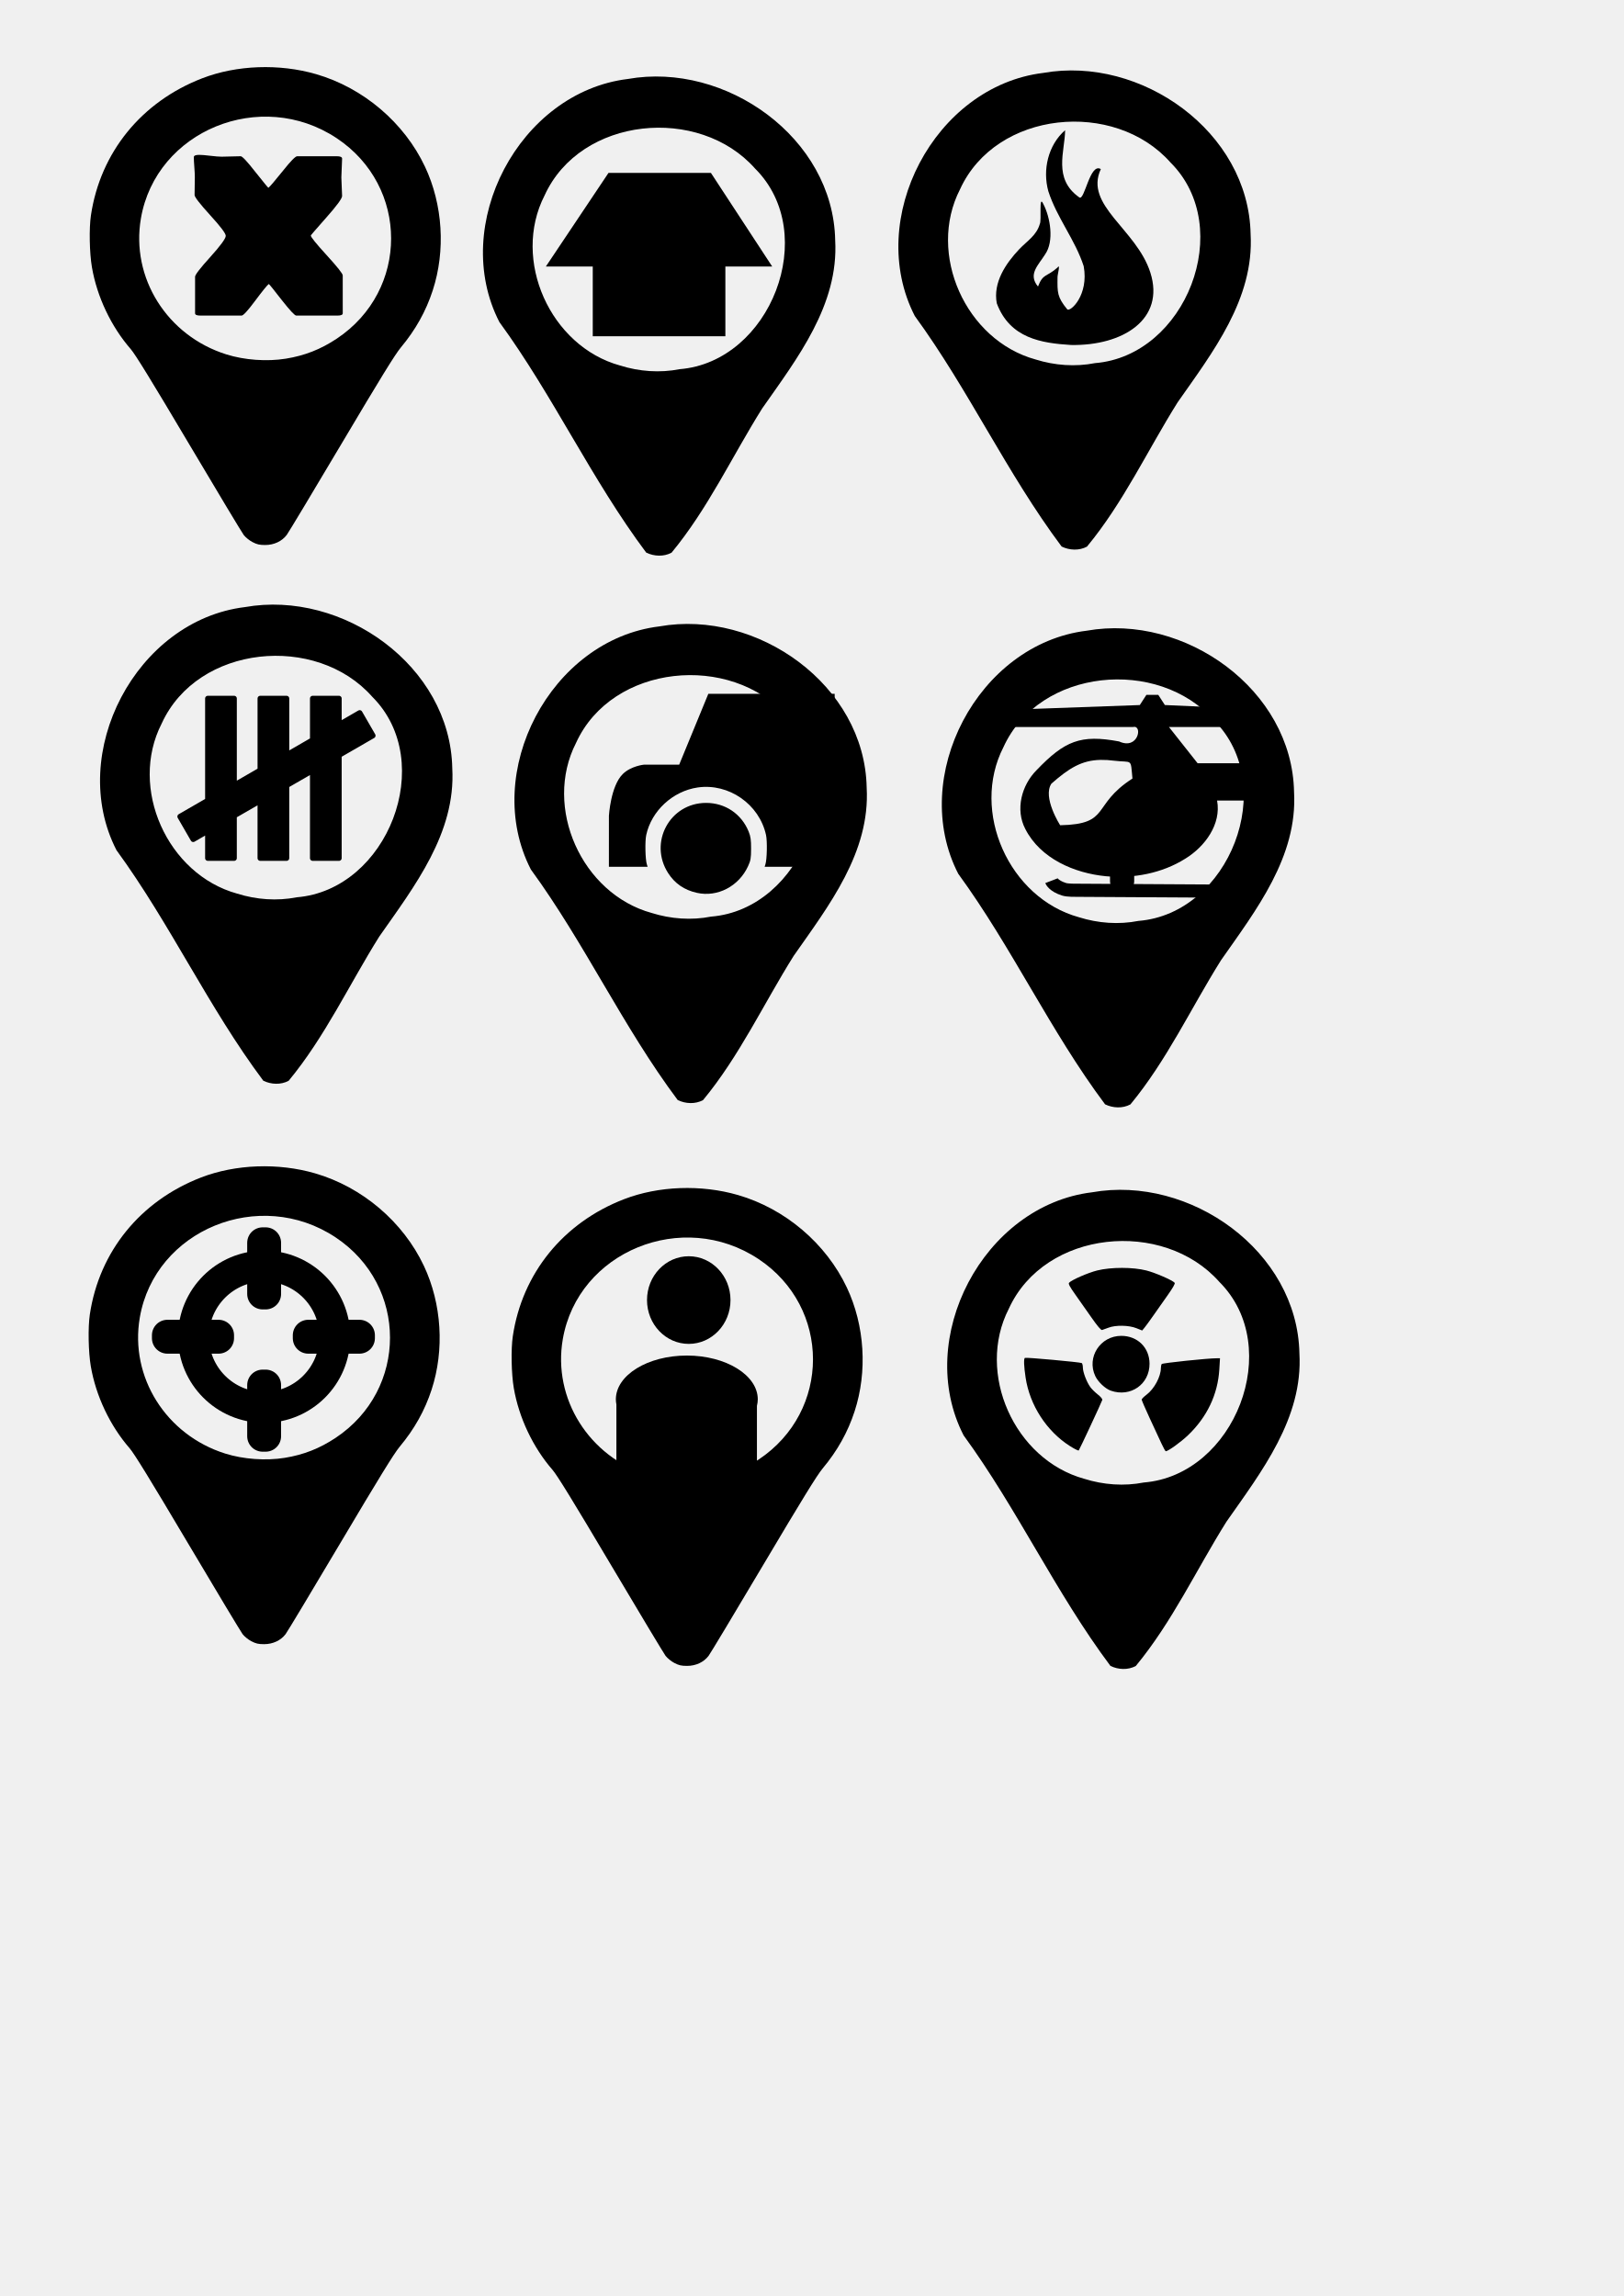
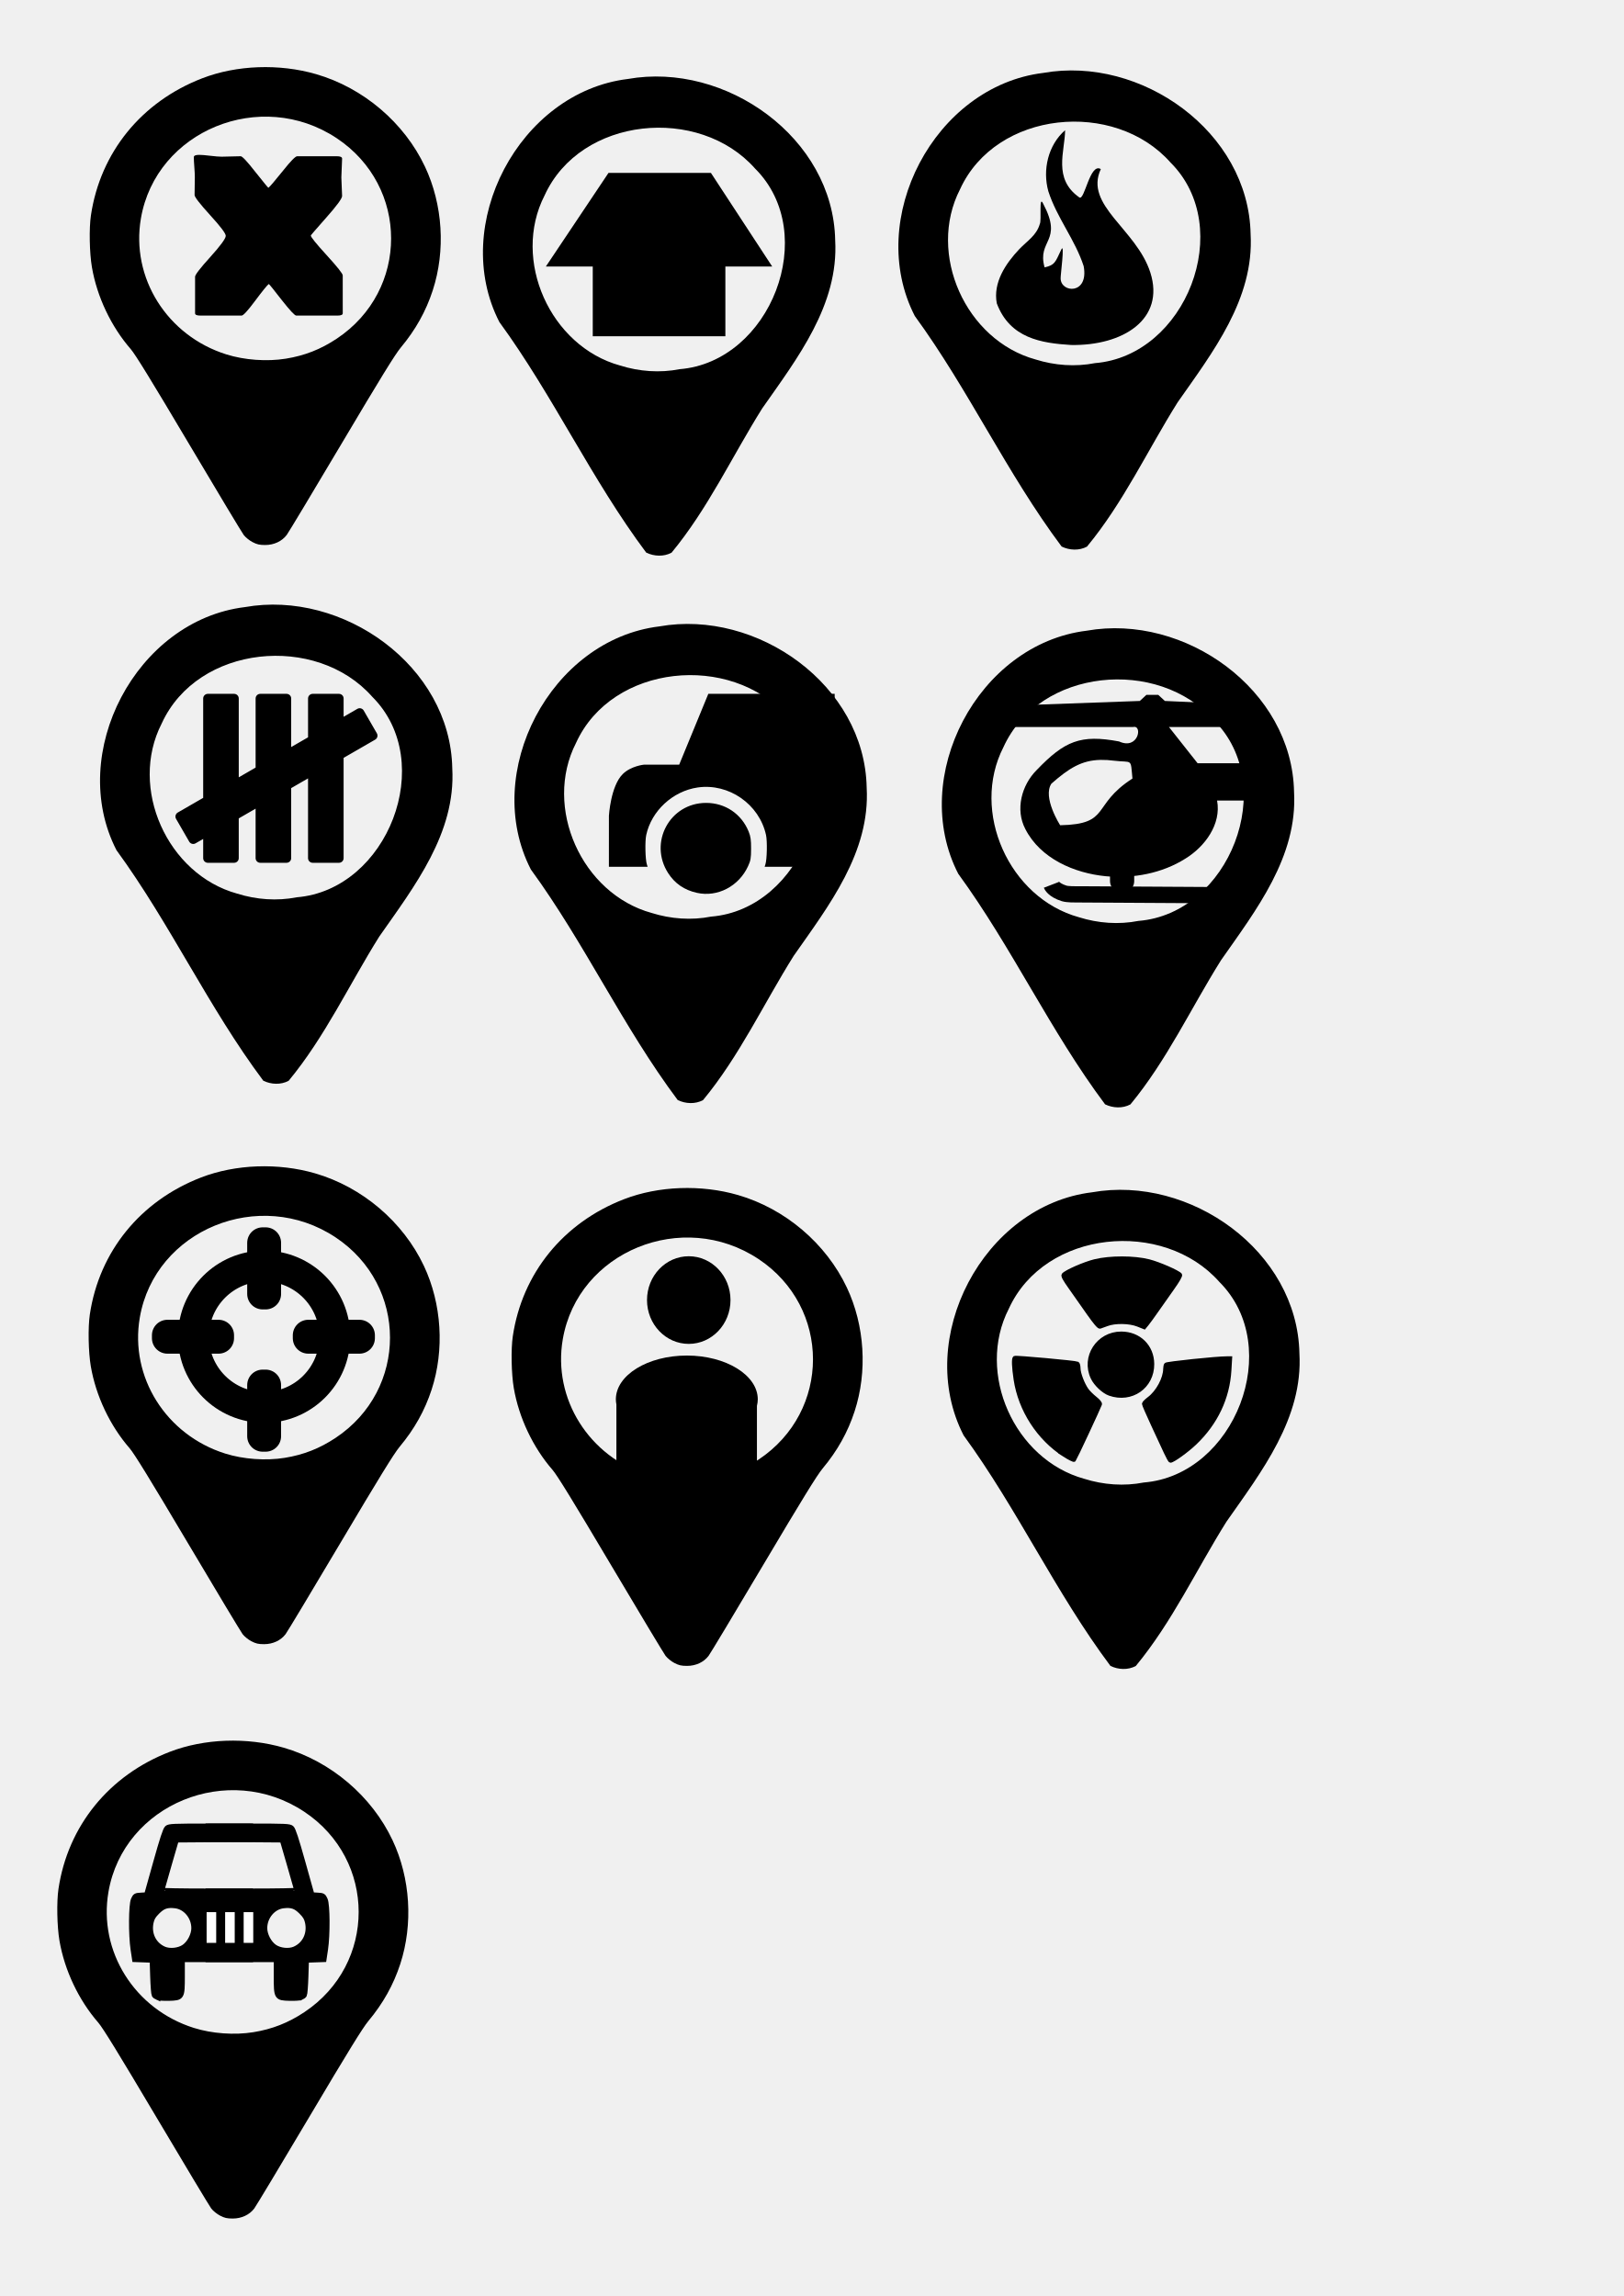
<svg xmlns="http://www.w3.org/2000/svg" width="210mm" height="297mm" viewBox="0 0 210 297" version="1.1" id="svg1" xml:space="preserve">
  <defs id="defs1" />
  <g id="layer1">
    <path style="fill:#000000;stroke-width:0.513" d="M 32.655,70.121 C 32.255,69.912 31.745,69.498 31.519,69.2 31.294,68.902 28.097,63.581 24.416,57.375 19.576,49.218 17.497,45.833 16.908,45.157 14.372,42.243 12.545,38.389 11.889,34.566 11.572,32.719 11.511,29.526 11.76,27.857 12.975,19.714 18.295,13.161 26.152,10.128 30.603,8.409 36.117,8.209 40.887,9.593 46.992,11.364 52.281,15.862 54.969,21.57 c 2.307,4.899 2.678,10.849 0.997,16 -0.884,2.709 -2.22,5.097 -4.139,7.398 -0.724,0.868 -2.62,3.948 -7.649,12.422 -3.677,6.197 -6.871,11.511 -7.096,11.809 -0.62,0.82 -1.648,1.3 -2.782,1.3 -0.743,0 -1.059,-0.073 -1.646,-0.379 z M 36.972,46.395 c 2.443,-0.396 4.511,-1.209 6.585,-2.589 9.373,-6.236 9.369,-19.689 -0.007,-25.928 -9.824,-6.536 -23.376,-0.984 -25.326,10.376 -1.319,7.683 3.386,15.176 11.044,17.587 2.351,0.741 5.262,0.95 7.705,0.554 z" id="path2" />
    <path style="fill:#000000;stroke-width:0.513" d="m 32.511,212.304 c -0.4,-0.209 -0.91,-0.623 -1.136,-0.921 -0.225,-0.298 -3.422,-5.619 -7.103,-11.825 -4.839,-8.158 -6.919,-11.542 -7.507,-12.218 -2.537,-2.914 -4.363,-6.768 -5.019,-10.591 -0.317,-1.847 -0.378,-5.04 -0.129,-6.709 1.215,-8.144 6.535,-14.697 14.392,-17.729 4.452,-1.718 9.965,-1.919 14.735,-0.535 6.105,1.771 11.394,6.269 14.082,11.977 2.307,4.899 2.678,10.849 0.997,16 -0.884,2.709 -2.22,5.097 -4.139,7.398 -0.724,0.868 -2.62,3.948 -7.649,12.422 -3.677,6.197 -6.871,11.511 -7.096,11.809 -0.62,0.82 -1.648,1.3 -2.782,1.3 -0.743,0 -1.059,-0.073 -1.646,-0.379 z M 36.828,188.579 c 2.443,-0.396 4.511,-1.209 6.585,-2.589 9.373,-6.236 9.369,-19.689 -0.007,-25.928 -9.824,-6.536 -23.376,-0.984 -25.326,10.376 -1.319,7.683 3.386,15.176 11.044,17.587 2.351,0.741 5.262,0.95 7.705,0.554 z" id="path2-8" />
    <path style="fill:#000000;stroke-width:0.513" d="m 87.217,215.113 c -0.4,-0.209 -0.91,-0.623 -1.136,-0.921 -0.225,-0.298 -3.422,-5.619 -7.103,-11.825 -4.839,-8.158 -6.919,-11.542 -7.507,-12.218 -2.537,-2.914 -4.363,-6.768 -5.019,-10.591 -0.317,-1.847 -0.378,-5.04 -0.129,-6.709 1.215,-8.144 6.535,-14.697 14.392,-17.729 4.452,-1.718 9.965,-1.919 14.735,-0.535 6.105,1.771 11.394,6.269 14.082,11.977 2.307,4.899 2.678,10.849 0.997,16 -0.884,2.709 -2.22,5.097 -4.139,7.398 -0.724,0.868 -2.62,3.948 -7.649,12.422 -3.677,6.197 -6.871,11.511 -7.096,11.809 -0.62,0.82 -1.648,1.3 -2.782,1.3 -0.743,0 -1.059,-0.073 -1.646,-0.379 z m 4.317,-23.726 c 2.443,-0.396 4.511,-1.209 6.585,-2.589 9.373,-6.236 9.369,-19.689 -0.007,-25.928 -9.824,-6.536 -23.376,-0.984 -25.326,10.376 -1.319,7.683 3.386,15.176 11.044,17.587 2.351,0.741 5.262,0.95 7.705,0.554 z" id="path2-8-5" />
    <path style="fill:#000000;stroke-width:0.513" d="M 83.577,71.482 C 76.502,62.028 71.543,51.186 64.587,41.659 58.137,29.122 67.144,11.93 81.196,10.217 c 12.654,-2.247 26.576,7.593 26.822,20.857 0.474,8.375 -4.908,15.281 -9.436,21.751 -3.903,6.223 -7.02,12.974 -11.726,18.666 -1.008,0.545 -2.266,0.485 -3.279,-0.009 z M 87.894,47.756 C 99.639,46.811 106.135,30.248 97.658,21.805 90.424,13.62 75.083,15.06 70.432,25.282 c -4.276,8.346 0.737,19.516 9.768,22 2.474,0.779 5.144,0.976 7.694,0.475 z" id="path2-5" />
    <path style="fill:#000000;stroke-width:0.513" d="m 137.305,70.698 c -7.074,-9.454 -12.034,-20.295 -18.99,-29.822 -6.45,-12.538 2.557,-29.73 16.609,-31.443 12.654,-2.247 26.576,7.593 26.822,20.857 0.474,8.375 -4.908,15.281 -9.436,21.751 -3.903,6.223 -7.02,12.974 -11.726,18.666 -1.008,0.545 -2.266,0.485 -3.279,-0.009 z m 4.317,-23.726 c 11.745,-0.945 18.241,-17.508 9.764,-25.952 -7.234,-8.185 -22.575,-6.744 -27.227,3.477 -4.276,8.346 0.737,19.516 9.768,22 2.474,0.779 5.144,0.976 7.694,0.475 z" id="path2-5-9" />
    <path style="fill:#000000;stroke-width:0.513" d="M 34.054,139.796 C 26.98,130.342 22.02,119.501 15.064,109.974 8.614,97.436 17.621,80.244 31.673,78.531 c 12.654,-2.247 26.576,7.593 26.822,20.857 0.474,8.375 -4.908,15.281 -9.436,21.751 -3.903,6.223 -7.02,12.974 -11.726,18.666 -1.008,0.545 -2.266,0.485 -3.279,-0.009 z m 4.317,-23.726 C 50.116,115.125 56.613,98.563 48.135,90.119 40.901,81.934 25.56,83.375 20.909,93.596 c -4.276,8.346 0.737,19.516 9.768,22 2.474,0.779 5.144,0.976 7.694,0.475 z" id="path2-5-7" />
    <path id="rect1-1" style="stroke-width:2.707;stroke-linecap:square;stroke-linejoin:round;stroke-miterlimit:0" d="m 78.701,22.364 h 13.243 l 7.929,12.114 H 70.597 Z m -2.037,11.974 h 17.151 v 9.16 H 76.664 Z" />
    <path d="m 44.329,40.528 q 0,0.294 -0.694,0.294 h -5.323 q -0.29,0 -1.887,-2.028 -1.581,-2.042 -1.661,-2.057 -0.306,0.22 -1.823,2.248 -1.371,1.837 -1.694,1.837 h -5.323 q -0.694,0 -0.694,-0.294 v -4.731 q 0,-0.382 1.984,-2.571 1.984,-2.204 1.984,-2.718 0,-0.47 -2.016,-2.674 -2.016,-2.219 -2.016,-2.601 0,-0.382 0.016,-1.161 0.016,-0.793 0.016,-1.19 0,-0.426 -0.065,-1.278 -0.065,-0.852 -0.065,-1.278 0,-0.294 0.694,-0.294 0.468,0 1.435,0.118 0.984,0.118 1.468,0.118 0.403,0 1.226,-0.029 0.839,-0.029 1.242,-0.029 0.306,0 1.903,2.042 1.613,2.028 1.677,2.042 0.29,-0.22 1.919,-2.248 1.468,-1.837 1.806,-1.837 h 5.113 q 0.694,0 0.694,0.309 0,0.397 -0.048,1.22 -0.048,0.808 -0.048,1.205 0,0.411 0.048,1.22 0.048,0.793 0.048,1.19 0,0.485 -2.032,2.777 -2.016,2.277 -2.016,2.336 0,0.294 2.065,2.557 2.065,2.263 2.065,2.601 z" id="text1" style="font-weight:bold;font-size:61.424px;line-height:1.25;font-family:'Berlin Sans FB';-inkscape-font-specification:'Berlin Sans FB, Bold';text-align:center;text-anchor:middle;stroke-width:0.059" aria-label="X" />
-     <path id="rect2" style="fill:#000000;stroke-width:0.7;stroke-linecap:square;stroke-linejoin:round;stroke-miterlimit:0;stroke-dasharray:none;fill-opacity:1;stroke:#000000;stroke-opacity:1" d="m 26.878,90.352 v 13.202 l -3.587,2.071 1.7,2.945 1.887,-1.09 v 3.526 h 3.4 v -5.49 l 3.381,-1.952 v 7.442 h 3.4 v -9.405 l 3.381,-1.952 v 11.357 h 3.4 V 97.686 l 4.381,-2.529 -1.7,-2.945 -2.68,1.548 v -3.408 h -3.4 v 5.371 l -3.381,1.952 v -7.323 h -3.4 v 9.286 l -3.381,1.952 V 90.352 Z" />
+     <path id="rect2" style="fill:#000000;stroke-width:1.2;stroke-linecap:square;stroke-linejoin:round;stroke-miterlimit:0;stroke-dasharray:none;fill-opacity:1;stroke:#000000;stroke-opacity:1" d="m 26.878,90.352 v 13.202 l -3.587,2.071 1.7,2.945 1.887,-1.09 v 3.526 h 3.4 v -5.49 l 3.381,-1.952 v 7.442 h 3.4 v -9.405 l 3.381,-1.952 v 11.357 h 3.4 V 97.686 l 4.381,-2.529 -1.7,-2.945 -2.68,1.548 v -3.408 h -3.4 v 5.371 l -3.381,1.952 v -7.323 h -3.4 v 9.286 l -3.381,1.952 V 90.352 Z" />
    <path style="fill:#000000;stroke-width:0.513" d="M 87.65,142.295 C 80.575,132.841 75.616,122 68.66,112.473 62.209,99.935 71.217,82.743 85.269,81.03 c 12.654,-2.247 26.576,7.593 26.822,20.857 0.474,8.375 -4.908,15.281 -9.436,21.751 -3.903,6.223 -7.02,12.974 -11.726,18.666 -1.008,0.545 -2.266,0.485 -3.279,-0.009 z m 4.317,-23.726 c 11.745,-0.945 18.241,-17.508 9.764,-25.952 -7.234,-8.185 -22.575,-6.744 -27.227,3.477 -4.276,8.346 0.737,19.516 9.768,22 2.474,0.779 5.144,0.976 7.694,0.475 z" id="path2-5-3" />
    <path style="fill:#000000;stroke-width:0.513" d="m 142.924,142.851 c -7.074,-9.454 -12.034,-20.295 -18.99,-29.822 -6.45,-12.538 2.557,-29.73 16.609,-31.443 12.654,-2.247 26.576,7.593 26.822,20.857 0.474,8.375 -4.908,15.281 -9.436,21.751 -3.903,6.223 -7.02,12.974 -11.726,18.666 -1.008,0.545 -2.266,0.485 -3.279,-0.009 z m 4.317,-23.726 c 11.745,-0.945 18.241,-17.508 9.764,-25.952 -7.234,-8.185 -22.575,-6.744 -27.227,3.477 -4.276,8.346 0.737,19.516 9.768,22 2.474,0.779 5.144,0.976 7.694,0.475 z" id="path2-5-3-6" />
    <path style="fill:#000000;stroke-width:0.537" d="m 90.12,115.491 c -1.621,-0.367 -2.833,-1.198 -3.698,-2.537 -2.563,-3.965 0.204,-9.095 4.906,-9.095 2.468,0 4.579,1.427 5.502,3.72 0.253,0.629 0.314,1.059 0.311,2.202 -0.003,1.24 -0.053,1.528 -0.39,2.262 -1.197,2.61 -3.968,4.05 -6.631,3.447 z m -11.366,-9.972 c 0,0 0.219,-3.819 1.777,-5.377 1.071,-1.071 2.768,-1.23 2.768,-1.23 h 4.544 l 3.769,-9.164 h 6.322 10.016 l 0.036,11.188 0.036,11.188 h -4.564 -4.564 l 0.101,-0.32 c 0.203,-0.641 0.252,-2.988 0.079,-3.786 -0.868,-3.989 -4.821,-6.74 -8.845,-6.153 -3.215,0.469 -5.974,3.02 -6.651,6.153 -0.173,0.798 -0.123,3.147 0.08,3.786 l 0.101,0.32 h -2.503 -2.503 z" id="path6" />
-     <path id="path8" style="fill:#000000;stroke-width:0.537" d="m 148.267,89.885 -0.852,1.317 -16.848,0.607 v 2.233 h 15.991 c 1.256,-0.307 0.685,3.016 -1.821,1.869 -4.972,-0.933 -7.032,-0.083 -10.667,3.705 -1.947,1.951 -2.783,5.107 -1.458,7.628 1.95,3.817 6.333,5.709 10.419,6.101 3.543,0.32 7.254,-0.367 10.286,-2.282 2.505,-1.542 4.664,-4.433 4.093,-7.507 h 4.196 v -4.828 h -6.717 l -3.704,-4.687 h 10.421 v -2.348 l -10.95,-0.493 -0.852,-1.317 z m -5.91,8.411 c 0.571,-0.009 1.139,0.026 1.686,0.1 2.473,0.303 2.159,-0.4 2.421,2.313 -5.37,3.448 -2.727,5.905 -9.352,6.041 0,0 -2.309,-3.609 -1.132,-5.378 2.252,-1.981 3.902,-3.036 6.377,-3.076 z" />
+     <path id="path8" style="fill:#000000;stroke-width:0.537" d="m 148.267,89.885 -0.852,0.788 -16.848,0.607 v 2.763 h 15.991 c 1.256,-0.307 0.685,3.016 -1.821,1.869 -4.972,-0.933 -7.032,-0.083 -10.667,3.705 -1.947,1.951 -2.783,5.107 -1.458,7.628 1.95,3.817 6.333,5.709 10.419,6.101 3.543,0.32 7.254,-0.367 10.286,-2.282 2.505,-1.542 4.664,-4.433 4.093,-7.507 h 4.196 v -4.828 h -6.717 l -3.704,-4.687 h 10.421 V 91.166 l -10.95,-0.493 -0.852,-0.788 z m -5.91,8.411 c 0.571,-0.009 1.139,0.026 1.686,0.1 2.473,0.303 2.159,-0.4 2.421,2.313 -5.37,3.448 -2.727,5.905 -9.352,6.041 0,0 -2.309,-3.609 -1.132,-5.378 2.252,-1.981 3.902,-3.036 6.377,-3.076 z" />
    <path id="path1" style="fill:#000000;fill-opacity:1;stroke-width:4;stroke-linecap:square;stroke-linejoin:round;stroke-miterlimit:0" d="m 89.079,162.502 a 5.399,5.669 0 0 0 -5.399,5.668 5.399,5.669 0 0 0 5.399,5.669 5.399,5.669 0 0 0 5.399,-5.669 5.399,5.669 0 0 0 -5.399,-5.668 z m -0.25,12.846 a 9.178,5.669 0 0 0 -9.178,5.669 9.178,5.669 0 0 0 0.07,0.662 v 15.915 h 18.176 v -15.74 a 9.178,5.669 0 0 0 0.11,-0.838 9.178,5.669 0 0 0 -9.178,-5.669 z" />
    <circle style="fill:none;fill-opacity:1;stroke:#000000;stroke-width:4;stroke-linecap:square;stroke-linejoin:round;stroke-miterlimit:0;stroke-dasharray:none;stroke-opacity:1" id="path3" cx="34.162" cy="172.912" r="9.14" />
    <rect style="fill:none;fill-opacity:1;stroke:#000000;stroke-width:4;stroke-linecap:square;stroke-linejoin:round;stroke-miterlimit:0;stroke-dasharray:none;stroke-opacity:1" id="rect3" width="0.382" height="6.617" x="33.971" y="179.167" />
    <rect style="fill:none;fill-opacity:1;stroke:#000000;stroke-width:4;stroke-linecap:square;stroke-linejoin:round;stroke-miterlimit:0;stroke-dasharray:none;stroke-opacity:1" id="rect3-2" width="0.382" height="6.617" x="172.721" y="-28.268" transform="rotate(90)" />
    <rect style="fill:none;fill-opacity:1;stroke:#000000;stroke-width:4;stroke-linecap:square;stroke-linejoin:round;stroke-miterlimit:0;stroke-dasharray:none;stroke-opacity:1" id="rect3-2-1" width="0.382" height="6.617" x="172.721" y="-46.487" transform="rotate(90)" />
    <rect style="fill:none;fill-opacity:1;stroke:#000000;stroke-width:4;stroke-linecap:square;stroke-linejoin:round;stroke-miterlimit:0;stroke-dasharray:none;stroke-opacity:1" id="rect3-7" width="0.382" height="6.617" x="33.971" y="160.763" />
    <rect style="fill:none;stroke:#000000;stroke-width:3;stroke-linecap:square;stroke-linejoin:round;stroke-miterlimit:0;stroke-dasharray:none" id="rect4" width="0.127" height="3.308" x="145.064" y="110.667" />
-     <path style="fill:none;stroke:#000000;stroke-width:1.7;stroke-linecap:butt;stroke-linejoin:round;stroke-dasharray:none;stroke-opacity:1" d="m 135.983,113.928 c 0,0 0.259,0.674 1.637,1.105 0.487,0.152 1.526,0.127 1.526,0.127 l 21.634,0.127" id="path5" />
-     <path style="fill:#000000;stroke-width:0.538" d="m 128.919,39.236 c -0.506,-2.682 1.141,-5.129 2.894,-6.99 1.056,-1.107 2.241,-1.779 2.67,-3.277 0.257,-0.449 -0.157,-3.904 0.443,-2.6 0.923,1.739 1.428,4.839 0.251,6.523 -0.878,1.41 -2.263,2.58 -0.929,4.172 0.655,-1.724 1.137,-1.212 2.526,-2.46 0.426,-0.592 -0.03,0.979 -7.7e-4,1.294 -0.019,1.919 -0.058,2.518 1.258,4.117 0.394,0.379 2.813,-1.838 2.128,-5.581 -1.102,-3.421 -3.478,-6.274 -4.573,-9.695 -0.77,-2.76 -0.031,-5.982 2.169,-7.896 -0.018,2.74 -1.612,6.273 1.844,8.697 0.675,0.474 1.368,-4.553 2.774,-3.666 -2.188,4.704 4.614,7.754 6.409,13.393 1.921,6.033 -3.545,9.484 -10.272,9.358 -3.799,-0.239 -7.892,-0.848 -9.591,-5.389 z" id="path7" />
+     <path style="fill:none;stroke:#000000;stroke-width:2.1;stroke-linecap:butt;stroke-linejoin:round;stroke-dasharray:none;stroke-opacity:1" d="m 135.983,114.458 c 0,0 0.259,0.674 1.637,1.105 0.487,0.152 1.526,0.127 1.526,0.127 l 21.634,0.127" id="path5" />
+     <path style="fill:#000000;stroke-width:0.538" d="m 128.919,39.236 c -0.506,-2.682 1.141,-5.129 2.894,-6.99 1.056,-1.107 2.241,-1.779 2.67,-3.277 0.257,-0.449 -0.157,-3.904 0.443,-2.6 2.619,4.934 -0.838,4.622 0.176,8.22 1.337,-0.311 1.369,-0.636 2.166,-2.325 0.471,-0.997 -0.12,3.409 -0.091,3.723 -0.019,1.919 3.666,2.189 2.981,-1.553 -1.102,-3.421 -3.478,-6.274 -4.573,-9.695 -0.77,-2.76 -0.031,-5.982 2.169,-7.896 -0.018,2.74 -1.612,6.273 1.844,8.697 0.675,0.474 1.368,-4.553 2.774,-3.666 -2.188,4.704 4.614,7.754 6.409,13.393 1.921,6.033 -3.545,9.484 -10.272,9.358 -3.799,-0.239 -7.892,-0.848 -9.591,-5.389 z" id="path7" />
    <path style="fill:#000000;stroke-width:0.513" d="m 143.618,215.495 c -7.074,-9.454 -12.034,-20.295 -18.99,-29.822 -6.45,-12.538 2.557,-29.73 16.609,-31.443 12.654,-2.247 26.576,7.593 26.822,20.857 0.474,8.375 -4.908,15.281 -9.436,21.751 -3.903,6.223 -7.02,12.974 -11.726,18.666 -1.008,0.545 -2.266,0.485 -3.279,-0.009 z m 4.317,-23.726 c 11.745,-0.945 18.241,-17.508 9.764,-25.952 -7.234,-8.185 -22.575,-6.744 -27.227,3.477 -4.276,8.346 0.737,19.516 9.768,22 2.474,0.779 5.144,0.976 7.694,0.475 z" id="path2-5-3-1" />
-     <path style="fill:#000000;stroke-width:0.523" d="m 138.362,187.047 c -3.016,-1.932 -5.179,-5.279 -5.716,-8.844 -0.223,-1.478 -0.258,-2.452 -0.092,-2.555 0.141,-0.087 7.162,0.553 7.352,0.67 0.079,0.049 0.145,0.318 0.147,0.599 0.004,0.58 0.487,1.845 0.957,2.505 0.174,0.244 0.609,0.675 0.967,0.958 0.397,0.314 0.624,0.593 0.583,0.716 -0.124,0.377 -2.945,6.423 -3.043,6.525 -0.054,0.056 -0.573,-0.204 -1.154,-0.576 z m 11.854,-0.32 c -0.256,-0.551 -0.937,-2.02 -1.514,-3.263 -0.577,-1.243 -1.047,-2.332 -1.045,-2.42 0.001,-0.088 0.28,-0.367 0.617,-0.621 1.011,-0.762 1.862,-2.341 1.869,-3.469 0.001,-0.195 0.048,-0.425 0.104,-0.509 0.089,-0.135 5.973,-0.75 7.139,-0.746 l 0.401,0.001 -0.085,1.417 c -0.194,3.258 -1.582,6.181 -4.055,8.542 -0.93,0.888 -2.571,2.069 -2.875,2.069 -0.051,0 -0.302,-0.451 -0.558,-1.002 z m -6.561,-6.84 c -0.71,-0.251 -1.638,-1.125 -1.996,-1.881 -1.152,-2.433 0.644,-5.211 3.367,-5.206 2.097,0.004 3.636,1.519 3.648,3.591 0.016,2.674 -2.462,4.399 -5.019,3.496 z m -2.501,-9.471 c -0.646,-0.927 -1.594,-2.275 -2.106,-2.995 -0.686,-0.964 -0.893,-1.354 -0.787,-1.482 0.298,-0.359 2.455,-1.304 3.654,-1.6 1.795,-0.443 4.617,-0.44 6.36,0.007 1.171,0.301 3.385,1.266 3.654,1.594 0.077,0.094 -0.256,0.68 -0.909,1.6 -0.567,0.798 -1.4,1.981 -1.85,2.627 -0.45,0.646 -0.96,1.347 -1.133,1.558 l -0.315,0.382 -0.76,-0.303 c -0.971,-0.387 -2.676,-0.416 -3.595,-0.061 -0.342,0.132 -0.716,0.267 -0.83,0.299 -0.139,0.04 -0.594,-0.496 -1.383,-1.627 z" id="path11" />
+     <path style="fill:#000000;stroke:#000000;stroke-width:0.468;stroke-dasharray:none;stroke-opacity:1" d="m 137.649,188.225 c -3.334,-2.136 -5.725,-5.835 -6.319,-9.776 -0.246,-1.634 -0.285,-2.711 -0.102,-2.824 0.156,-0.096 7.917,0.611 8.127,0.741 0.087,0.054 0.16,0.352 0.162,0.662 0.004,0.641 0.539,2.039 1.058,2.769 0.192,0.27 0.673,0.747 1.068,1.059 0.439,0.347 0.69,0.655 0.645,0.792 -0.137,0.416 -3.255,7.101 -3.364,7.213 -0.06,0.061 -0.634,-0.225 -1.276,-0.636 z m 13.104,-0.354 c -0.283,-0.609 -1.036,-2.232 -1.674,-3.607 -0.638,-1.374 -1.157,-2.578 -1.155,-2.675 10e-4,-0.097 0.31,-0.406 0.683,-0.687 1.118,-0.842 2.059,-2.588 2.066,-3.835 0.001,-0.216 0.053,-0.469 0.115,-0.563 0.098,-0.149 6.603,-0.829 7.892,-0.824 l 0.443,0.001 -0.093,1.567 c -0.215,3.601 -1.749,6.832 -4.482,9.443 -1.028,0.982 -2.842,2.288 -3.178,2.288 -0.056,0 -0.334,-0.499 -0.617,-1.108 z m -7.252,-7.561 c -0.785,-0.277 -1.811,-1.244 -2.206,-2.079 -1.274,-2.689 0.712,-5.76 3.722,-5.754 2.318,0.004 4.019,1.679 4.032,3.969 0.018,2.956 -2.721,4.863 -5.548,3.864 z m -2.764,-10.469 c -0.715,-1.025 -1.762,-2.515 -2.328,-3.31 -0.758,-1.065 -0.987,-1.497 -0.87,-1.639 0.33,-0.397 2.714,-1.441 4.039,-1.768 1.984,-0.49 5.103,-0.486 7.031,0.008 1.294,0.332 3.742,1.4 4.039,1.762 0.086,0.104 -0.282,0.752 -1.005,1.769 -0.627,0.883 -1.547,2.189 -2.045,2.904 -0.497,0.715 -1.061,1.489 -1.252,1.722 l -0.348,0.423 -0.841,-0.335 c -1.073,-0.428 -2.958,-0.46 -3.974,-0.068 -0.378,0.146 -0.791,0.295 -0.917,0.33 -0.154,0.044 -0.657,-0.549 -1.528,-1.799 z" id="path11" />
+     <path style="fill:#000000;stroke-width:0.513" d="m 28.457,286.601 c -0.4,-0.209 -0.91,-0.623 -1.136,-0.921 -0.225,-0.298 -3.422,-5.619 -7.103,-11.825 -4.839,-8.158 -6.919,-11.542 -7.507,-12.218 -2.537,-2.914 -4.363,-6.768 -5.019,-10.591 -0.317,-1.847 -0.378,-5.04 -0.129,-6.709 1.215,-8.144 6.535,-14.697 14.392,-17.729 4.452,-1.718 9.965,-1.919 14.735,-0.535 6.105,1.771 11.394,6.269 14.082,11.977 2.307,4.899 2.678,10.849 0.997,16 -0.884,2.709 -2.22,5.097 -4.139,7.398 -0.724,0.868 -2.62,3.948 -7.649,12.422 -3.677,6.197 -6.871,11.511 -7.096,11.809 -0.62,0.82 -1.648,1.3 -2.782,1.3 -0.743,0 -1.059,-0.073 -1.646,-0.379 z m 4.317,-23.726 c 2.443,-0.396 4.511,-1.209 6.585,-2.589 9.373,-6.236 9.369,-19.689 -0.007,-25.928 -9.824,-6.536 -23.376,-0.984 -25.326,10.376 -1.319,7.683 3.386,15.176 11.044,17.587 2.351,0.741 5.262,0.95 7.705,0.554 z" id="path2-8-5-8" />
+     <g id="g12" transform="matrix(0.5294122,0,0,0.5294122,-18.43686,112.0194)">
+       <path style="fill:#000000;stroke-width:1.322;stroke-dasharray:none;stroke:#000000;stroke-opacity:1" d="m 108.354,276.448 c 0.313,-0.133 0.67,-0.399 0.794,-0.592 0.124,-0.192 0.285,-2.195 0.358,-4.45 l 0.132,-4.101 2.146,-0.076 2.146,-0.076 0.368,-2.437 c 0.539,-3.573 0.492,-10.885 -0.077,-12.146 -0.419,-0.927 -0.514,-0.982 -1.83,-1.058 l -1.388,-0.081 -2.222,-7.938 c -1.619,-5.783 -2.368,-8.063 -2.762,-8.401 -0.493,-0.423 -1.393,-0.463 -10.432,-0.463 h -9.893 v 1.584 1.584 l 9.062,0.07 9.062,0.07 1.764,6.085 c 0.97,3.347 1.774,6.175 1.786,6.284 0.012,0.109 -4.86,0.198 -10.826,0.198 H 85.693 v 8.334 8.334 h 8.334 8.334 v 4.072 c 0,5.233 0.036,5.293 3.218,5.383 1.213,0.034 2.462,-0.047 2.774,-0.18 z m -6.491,-12.297 c -1.358,-0.941 -2.412,-2.971 -2.409,-4.637 0.006,-2.766 2.056,-5.215 4.606,-5.503 2.011,-0.227 3.004,0.111 4.386,1.493 0.992,0.992 1.324,1.551 1.552,2.619 0.6,2.798 -0.657,5.409 -3.141,6.525 -1.428,0.642 -3.674,0.418 -4.995,-0.498 z" id="path10" />
+       <path style="fill:#000000;stroke:#000000;stroke-width:1.322;stroke-dasharray:none;stroke-opacity:1" d="m 73.329,276.448 c -0.313,-0.133 -0.67,-0.399 -0.794,-0.592 -0.124,-0.192 -0.285,-2.195 -0.358,-4.45 l -0.132,-4.101 -2.146,-0.076 -2.146,-0.076 -0.368,-2.437 c -0.539,-3.573 -0.492,-10.885 0.077,-12.146 0.419,-0.927 0.514,-0.982 1.83,-1.058 l 1.388,-0.081 2.222,-7.938 c 1.619,-5.783 2.368,-8.063 2.762,-8.401 0.493,-0.423 1.393,-0.463 10.432,-0.463 h 9.893 v 1.584 1.584 l -9.062,0.07 -9.062,0.07 -1.764,6.085 c -0.97,3.347 -1.774,6.175 -1.786,6.284 -0.012,0.109 4.86,0.198 10.826,0.198 h 10.848 v 8.334 8.334 h -8.334 -8.334 v 4.072 c 0,5.233 -0.036,5.293 -3.218,5.383 -1.213,0.034 -2.462,-0.047 -2.774,-0.18 z m 6.491,-12.297 c 1.358,-0.941 2.412,-2.971 2.409,-4.637 -0.006,-2.766 -2.056,-5.215 -4.606,-5.503 -2.011,-0.227 -3.004,0.111 -4.386,1.493 -0.992,0.992 -1.324,1.551 -1.552,2.619 -0.6,2.798 0.657,5.409 3.141,6.525 1.428,0.642 3.674,0.418 4.995,-0.498 z" id="path10-7" />
+       <path style="fill:none;stroke:#ffffff;stroke-width:2.34;stroke-linecap:butt;stroke-linejoin:miter;stroke-dasharray:none;stroke-opacity:1" d="m 86.471,255.618 v 7.508" id="path12" />
+       <path style="fill:none;stroke:#ffffff;stroke-width:2.34;stroke-linecap:butt;stroke-linejoin:miter;stroke-dasharray:none;stroke-opacity:1" d="m 90.997,255.618 v 7.508" id="path12-2" />
+       <path style="fill:none;stroke:#ffffff;stroke-width:2.34;stroke-linecap:butt;stroke-linejoin:miter;stroke-dasharray:none;stroke-opacity:1" d="m 95.523,255.618 v 7.508" id="path12-2-4-2" />
+     </g>
  </g>
</svg>
